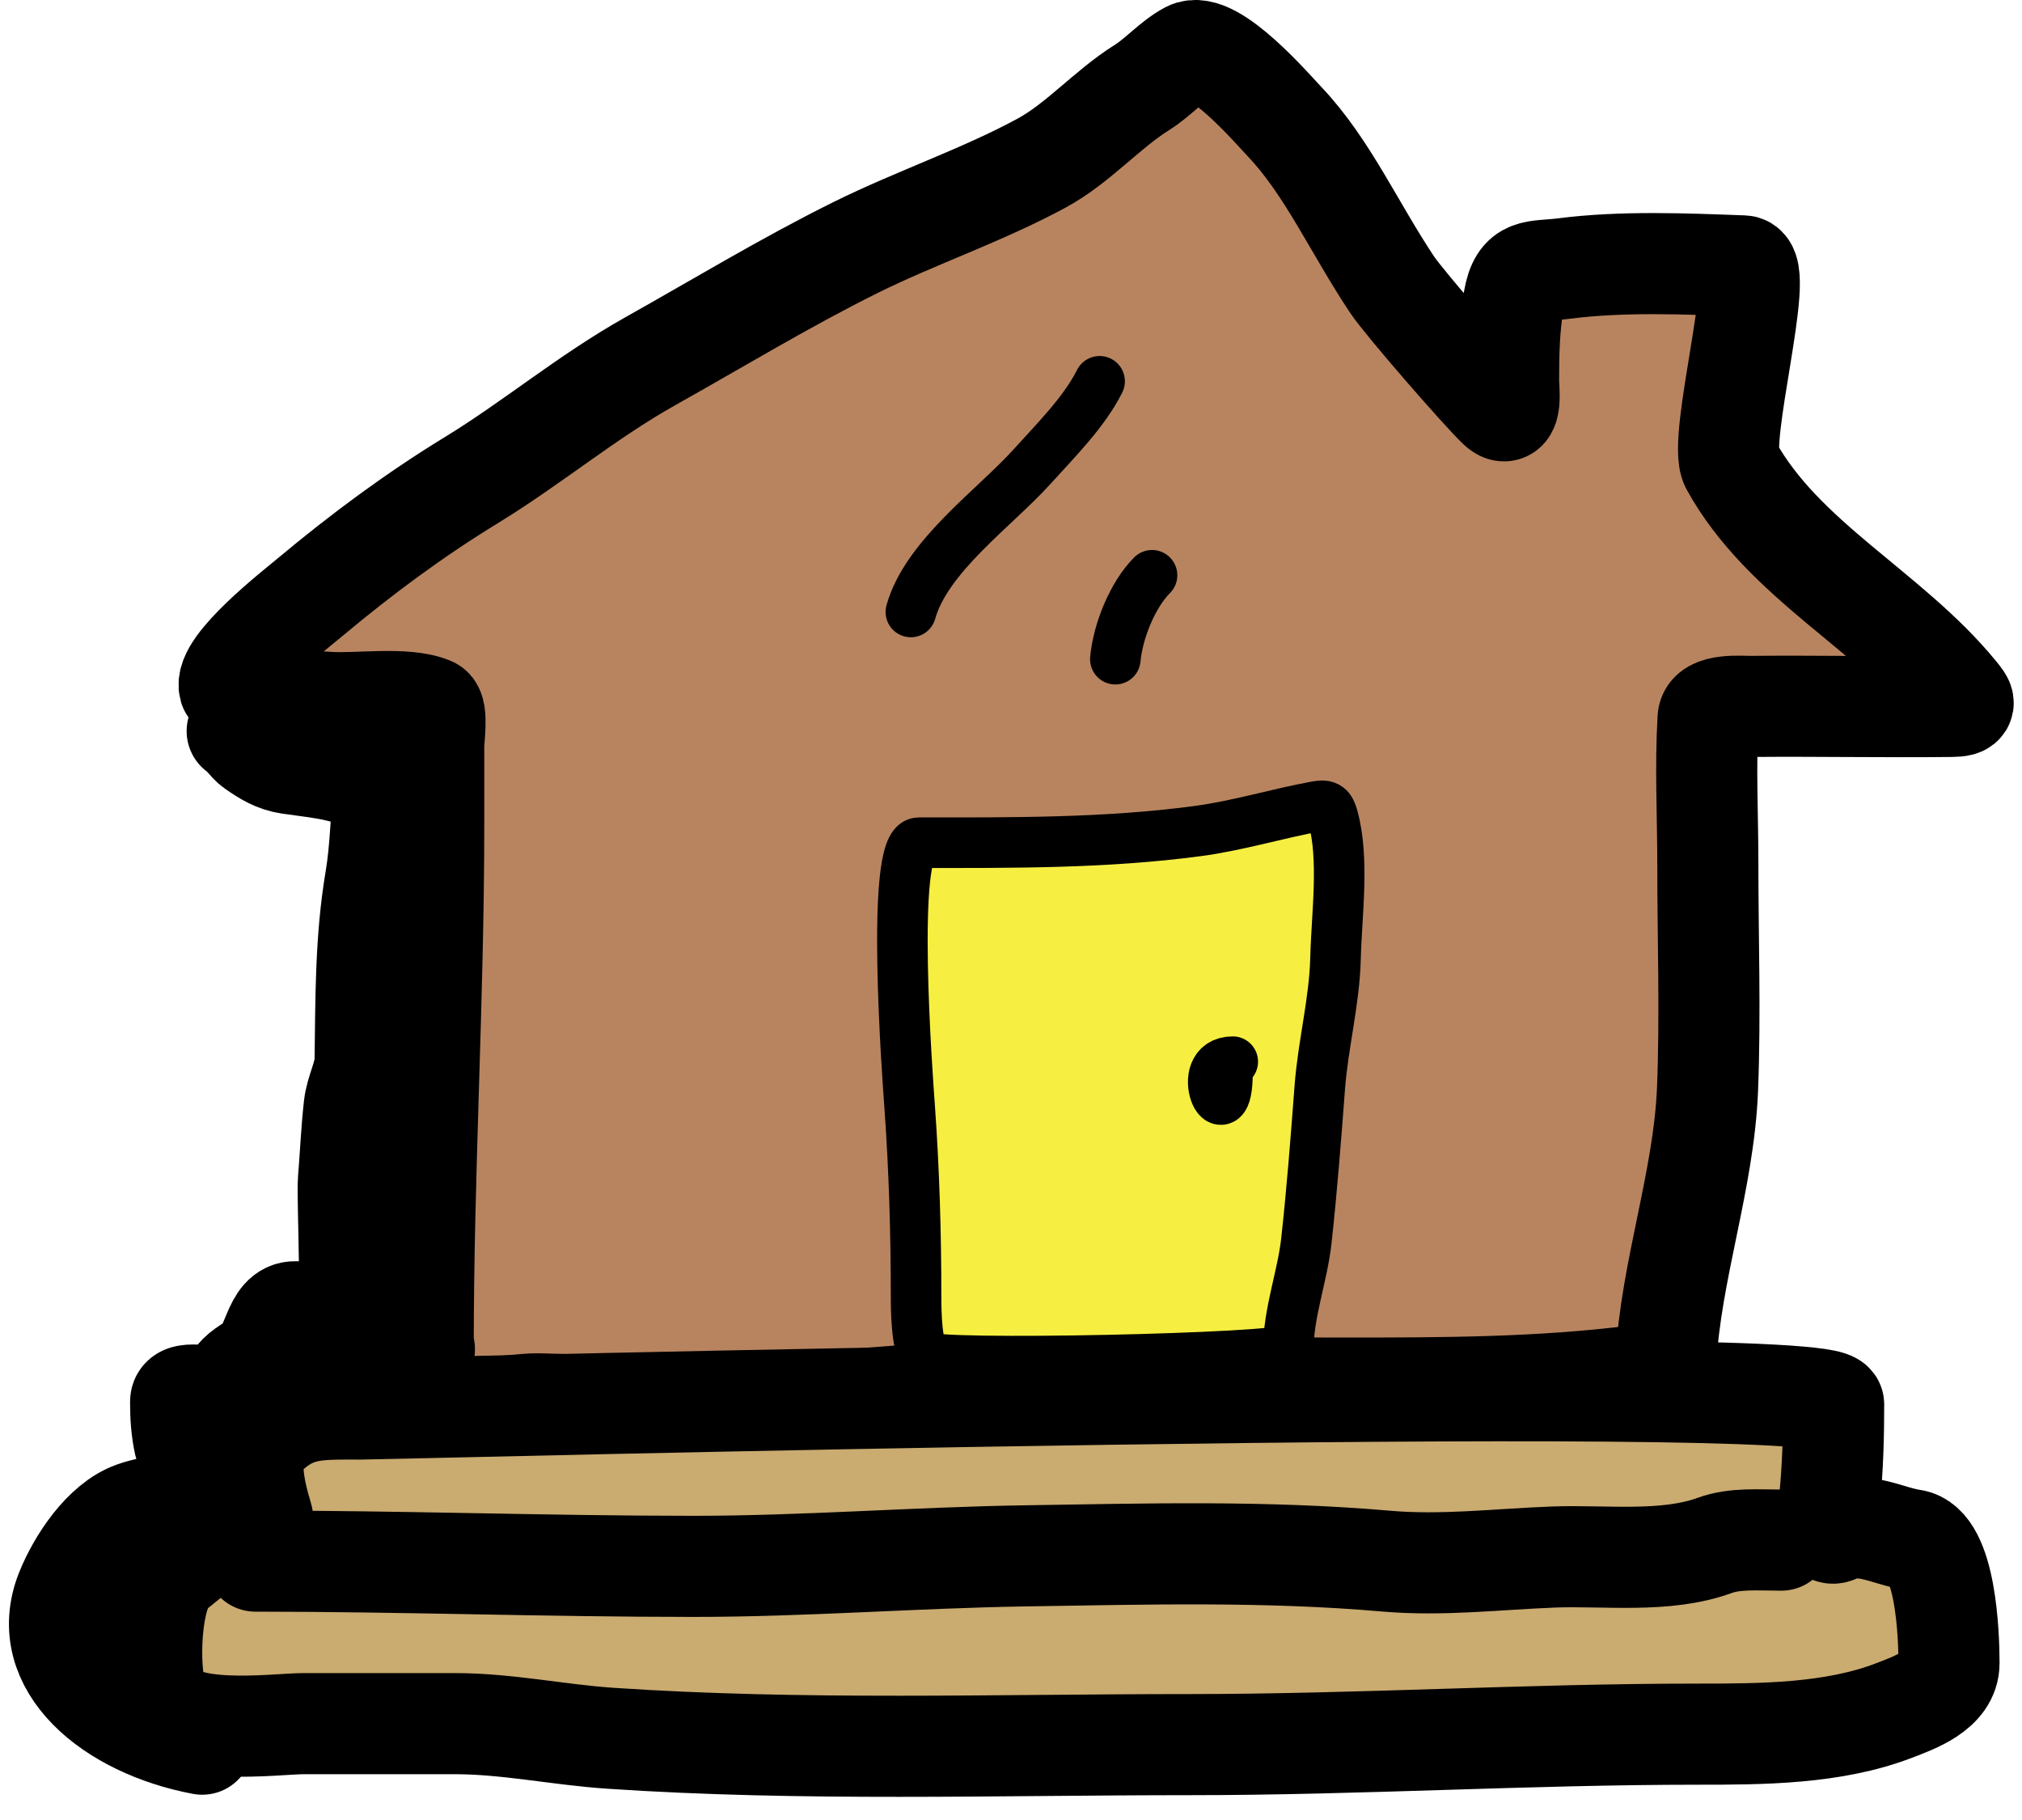
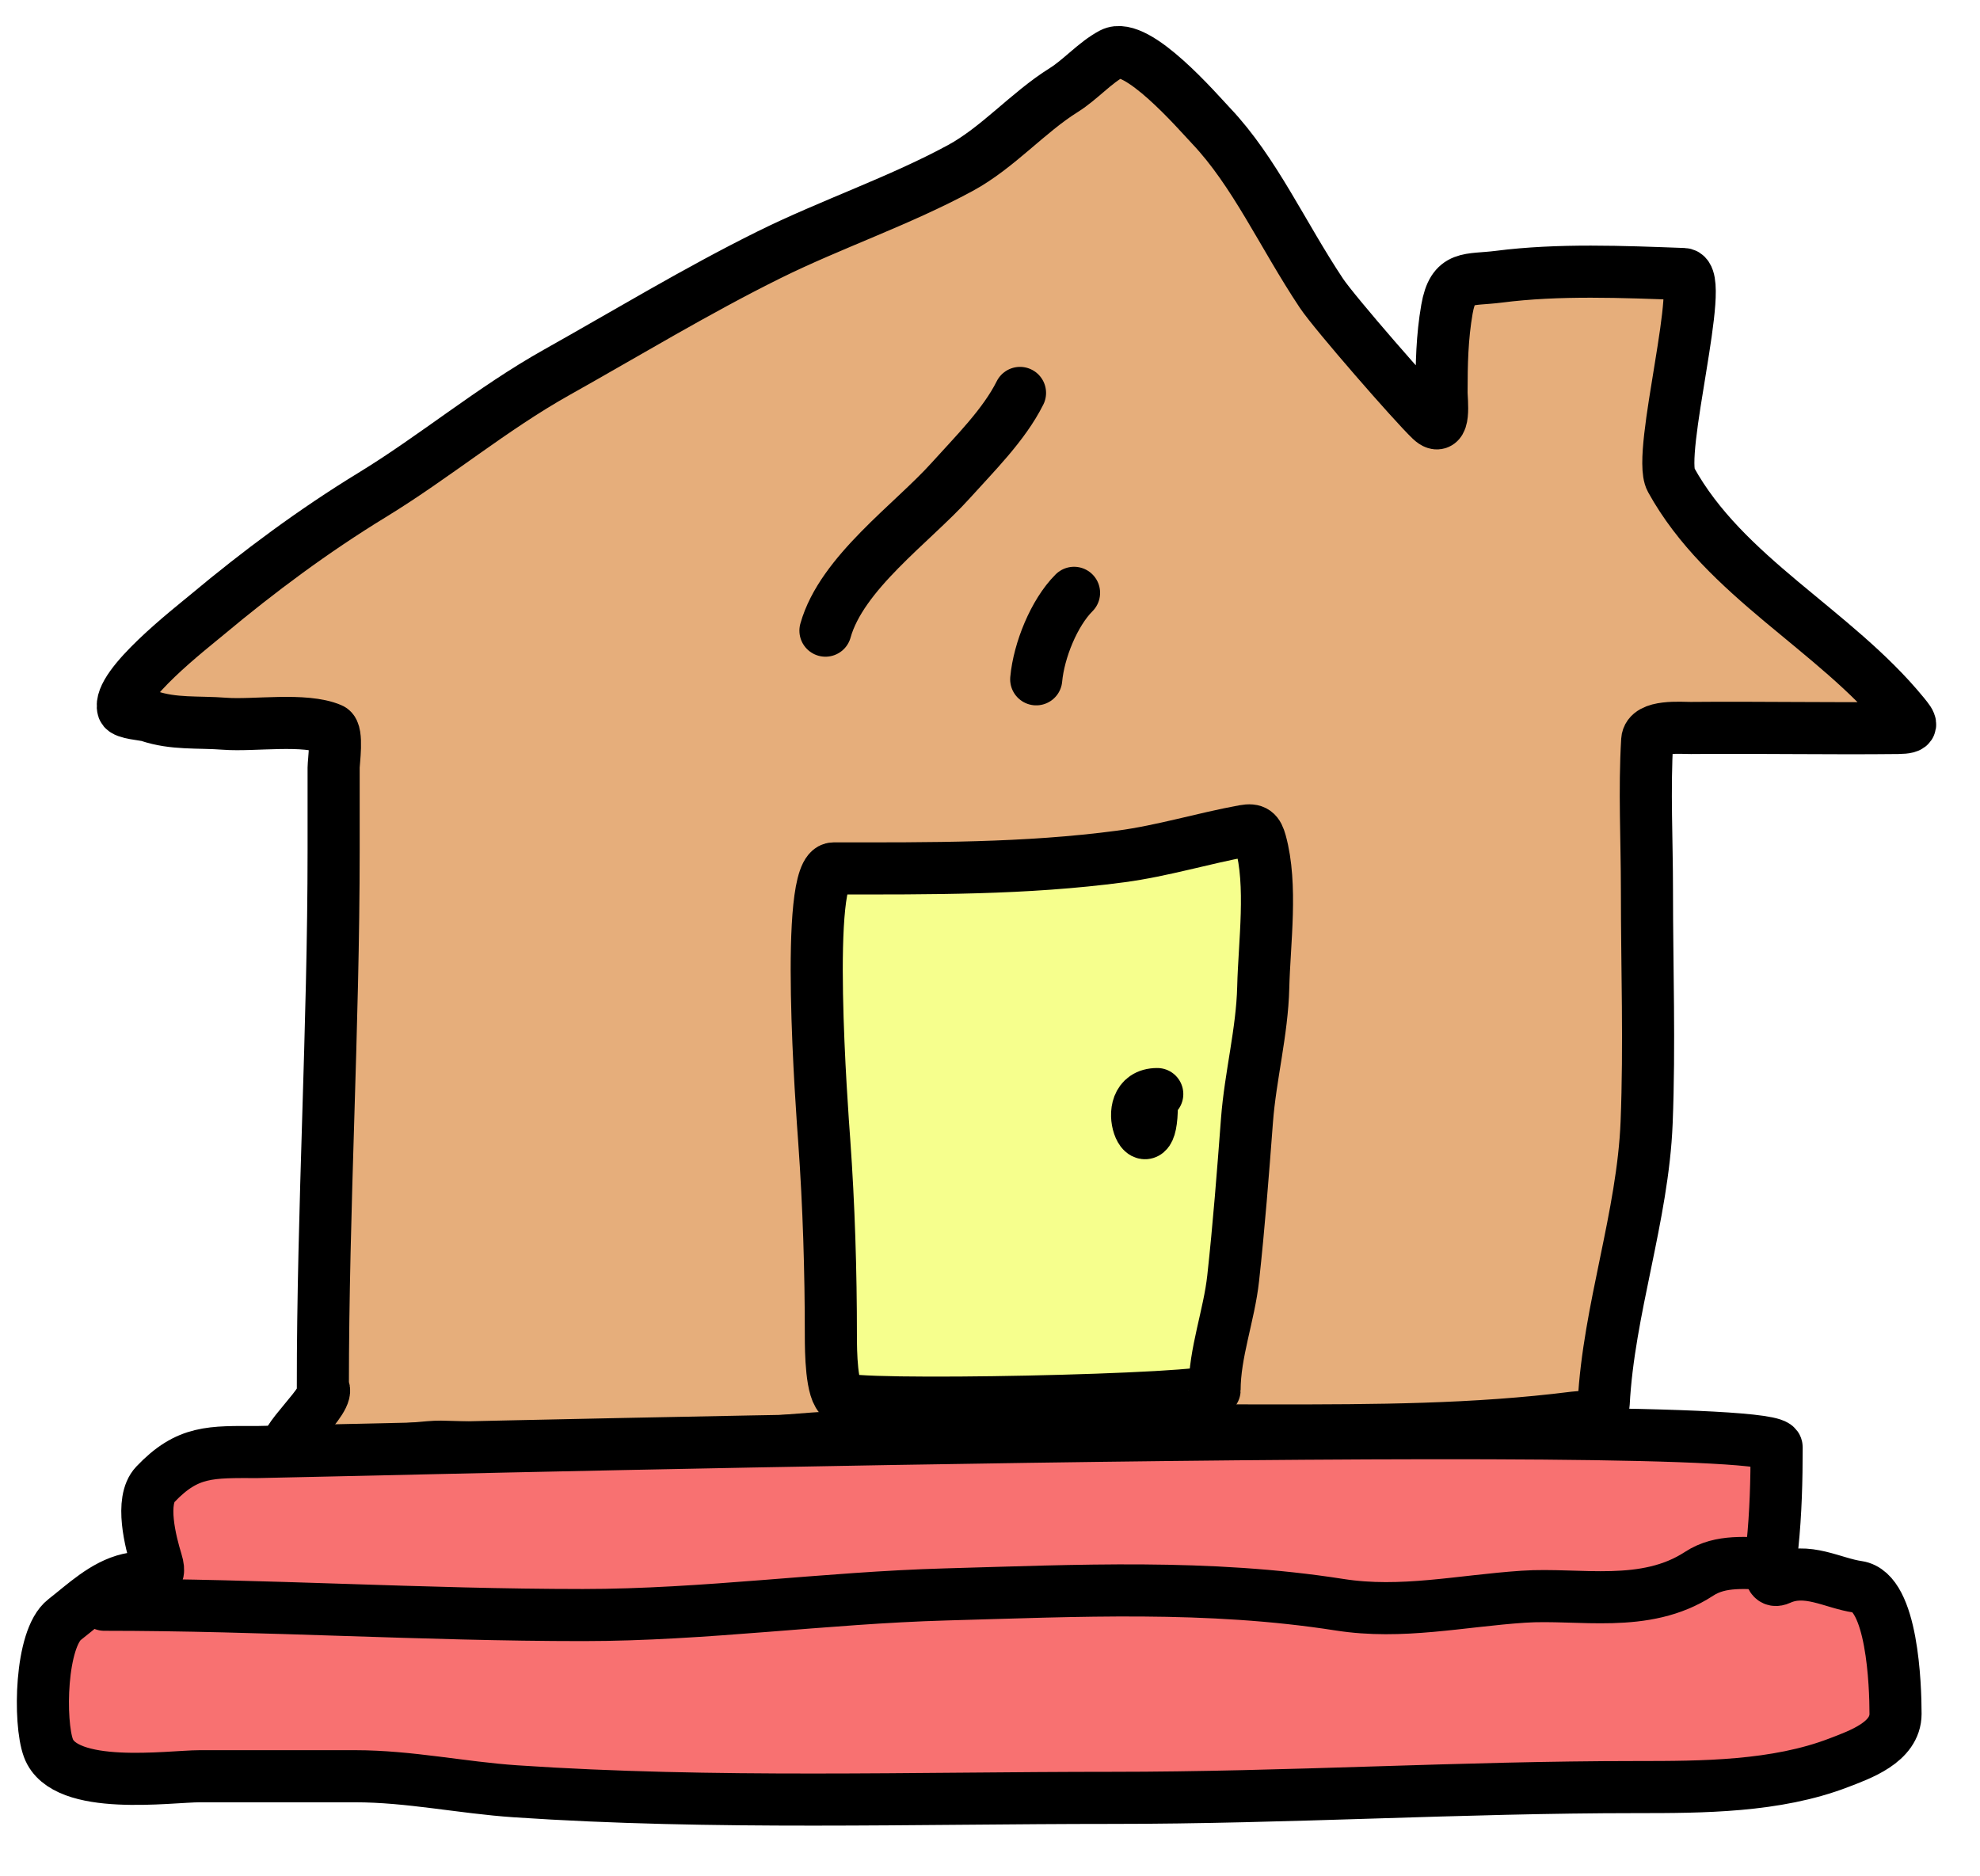
- <svg xmlns="http://www.w3.org/2000/svg" viewBox="0 0 40 36" fill="none">
-   <path d="M8.58 16.306C8.58 19.749 8.372 23.179 8.372 26.627C8.575 26.829 7.454 27.731 7.708 27.872C8.069 28.072 10.238 27.76 10.631 27.768C11.748 27.791 12.862 27.872 13.985 27.872C15.272 27.872 16.501 27.702 17.782 27.612C20.714 27.406 23.691 27.457 26.628 27.457C28.56 27.457 30.476 27.452 32.396 27.209C32.69 27.172 32.939 27.245 32.955 26.938C33.049 25.142 33.707 23.348 33.779 21.544C33.838 20.062 33.785 18.568 33.785 17.084C33.785 16.131 33.733 15.161 33.79 14.209C33.808 13.915 34.441 13.974 34.626 13.973C35.951 13.961 37.277 13.988 38.602 13.973C38.92 13.969 38.871 13.903 38.711 13.708C37.38 12.081 35.277 11.077 34.245 9.207C33.971 8.709 34.93 5.276 34.487 5.26C33.328 5.217 32.088 5.164 30.938 5.312C30.357 5.386 30.062 5.269 29.947 5.934C29.853 6.473 29.843 6.988 29.843 7.536C29.843 7.675 29.926 8.336 29.636 8.06C29.311 7.753 27.786 6.001 27.538 5.629C26.786 4.5 26.257 3.298 25.418 2.413C25.171 2.153 23.992 0.78 23.516 1.03C23.192 1.201 22.912 1.529 22.594 1.728C21.901 2.161 21.329 2.834 20.606 3.226C19.436 3.86 18.13 4.3 16.935 4.891C15.551 5.577 14.204 6.394 12.856 7.15C11.614 7.847 10.529 8.761 9.318 9.501C8.203 10.182 7.145 10.967 6.142 11.806C5.847 12.053 4.415 13.164 4.54 13.604C4.566 13.692 4.942 13.713 5.03 13.742C5.518 13.905 5.969 13.852 6.494 13.892C7.05 13.934 8.023 13.777 8.534 13.996C8.662 14.05 8.58 14.63 8.58 14.733V16.306Z" fill="#B8845F" stroke="black" stroke-width="2" stroke-linecap="round" />
-   <path d="M5.157 28.493C5.78 27.836 6.226 27.871 7.128 27.871C7.675 27.871 36.274 27.122 36.274 27.779C36.274 28.415 36.257 29.036 36.193 29.669C36.178 29.817 36.041 30.441 36.331 30.308C36.854 30.071 37.35 30.39 37.83 30.458C38.497 30.554 38.556 32.353 38.556 32.896C38.556 33.444 37.869 33.68 37.467 33.835C36.263 34.298 34.854 34.302 33.589 34.302C30.204 34.302 26.903 34.509 23.516 34.509C19.711 34.509 15.869 34.639 12.072 34.383C11.038 34.313 10.035 34.094 8.995 34.094H6.01C5.435 34.094 3.415 34.388 3.106 33.553C2.923 33.059 2.948 31.451 3.417 31.087C3.792 30.795 4.171 30.425 4.644 30.314C5.004 30.23 5.31 30.392 5.18 29.969C5.067 29.601 4.86 28.806 5.157 28.493Z" fill="#CAAB70" stroke="black" stroke-width="2" stroke-linecap="round" />
-   <path d="M5.053 30.879C7.939 30.879 10.831 30.983 13.72 30.983C15.919 30.983 18.098 30.809 20.289 30.775C22.677 30.738 25.031 30.672 27.417 30.879C28.536 30.976 29.604 30.841 30.742 30.798C31.752 30.761 32.945 30.924 33.923 30.568C34.323 30.422 34.783 30.464 35.237 30.464" stroke="black" stroke-width="2" stroke-linecap="round" />
-   <path d="M25.487 26.684C25.487 26.877 18.33 27.026 18.33 26.834C18.128 26.733 18.122 25.923 18.122 25.641C18.122 24.392 18.085 23.148 17.996 21.902C17.957 21.363 17.602 16.669 18.174 16.669C20.018 16.669 21.855 16.683 23.689 16.439C24.494 16.332 25.265 16.092 26.052 15.949C26.256 15.912 26.315 15.97 26.368 16.162C26.599 16.993 26.441 18.086 26.42 18.951C26.399 19.806 26.174 20.651 26.109 21.504C26.033 22.511 25.954 23.532 25.844 24.535C25.766 25.25 25.487 25.966 25.487 26.684Z" fill="#F6EF42" stroke="black" stroke-linecap="round" />
-   <path d="M24.283 21.207C24.283 22.542 23.582 21 24.387 21" stroke="black" stroke-linecap="round" />
-   <path d="M22.064 13.039C22.114 12.485 22.406 11.763 22.79 11.379" stroke="black" stroke-linecap="round" />
-   <path d="M18.019 12.105C18.329 10.997 19.682 10.046 20.422 9.224C20.879 8.716 21.446 8.155 21.753 7.542" stroke="black" stroke-linecap="round" />
-   <path d="M4 34.5C2.208 34.164 0.72 32.942 1.307 31.474C1.533 30.908 2.04 30.126 2.648 29.911C3.033 29.775 3.485 29.749 3.854 29.587C4.036 29.507 3.682 28.703 3.651 28.562C3.589 28.279 3.573 28.014 3.573 27.726C3.573 27.435 4.347 27.756 4.5 27.5C4.678 27.203 4.732 27.152 5.022 26.972C5.436 26.716 5.378 25.937 5.849 25.947C6.093 25.953 6.354 26.035 6.582 26.115C6.663 26.143 6.746 26.201 6.834 26.191C6.992 26.172 6.863 23.709 6.893 23.341C6.933 22.858 6.953 22.367 7.007 21.886C7.041 21.575 7.219 21.271 7.223 20.967C7.24 19.761 7.228 18.591 7.429 17.397C7.535 16.763 7.535 16.139 7.602 15.505C7.629 15.242 7.319 15.337 7.128 15.337C6.97 15.337 6.814 15.286 6.661 15.251C6.355 15.181 6.037 15.15 5.725 15.104C5.446 15.063 5.25 14.938 5.022 14.78C4.906 14.7 4.799 14.514 4.692 14.461" stroke="black" stroke-width="2" stroke-linecap="round" />
+ <svg xmlns="http://www.w3.org/2000/svg" viewBox="0 0 38 36" fill="none">
+   <path d="M6.403 16.306C6.403 19.749 6.196 23.179 6.196 26.627C6.398 26.829 5.277 27.731 5.531 27.872C5.892 28.072 8.062 27.76 8.455 27.768C9.571 27.791 10.685 27.872 11.808 27.872C13.095 27.872 14.324 27.702 15.606 27.612C18.537 27.406 21.514 27.457 24.451 27.457C26.383 27.457 28.299 27.452 30.219 27.209C30.513 27.172 30.762 27.245 30.778 26.938C30.872 25.142 31.53 23.348 31.602 21.544C31.661 20.062 31.608 18.568 31.608 17.084C31.608 16.131 31.556 15.161 31.613 14.209C31.631 13.915 32.264 13.974 32.449 13.973C33.774 13.961 35.1 13.988 36.425 13.973C36.743 13.969 36.694 13.903 36.535 13.708C35.204 12.081 33.1 11.077 32.069 9.207C31.794 8.709 32.753 5.276 32.311 5.26C31.151 5.217 29.912 5.164 28.761 5.312C28.18 5.386 27.886 5.269 27.77 5.934C27.676 6.473 27.666 6.988 27.666 7.536C27.666 7.675 27.75 8.336 27.459 8.06C27.135 7.753 25.609 6.001 25.361 5.629C24.609 4.5 24.08 3.298 23.241 2.413C22.994 2.153 21.815 0.78 21.339 1.03C21.016 1.201 20.735 1.529 20.417 1.728C19.724 2.161 19.152 2.834 18.429 3.226C17.259 3.86 15.953 4.3 14.759 4.891C13.374 5.577 12.027 6.394 10.679 7.15C9.437 7.847 8.352 8.761 7.141 9.501C6.026 10.182 4.969 10.967 3.966 11.806C3.671 12.053 2.238 13.164 2.364 13.604C2.389 13.692 2.765 13.713 2.854 13.742C3.341 13.905 3.792 13.852 4.317 13.892C4.873 13.934 5.847 13.777 6.357 13.996C6.485 14.05 6.403 14.63 6.403 14.733V16.306Z" fill="#E6AE7B" stroke="black" stroke-linecap="round" />
+   <path d="M2.98 28.493C3.604 27.836 4.049 27.871 4.951 27.871C5.499 27.871 34.097 27.122 34.097 27.779C34.097 28.415 34.081 29.036 34.016 29.669C34.001 29.817 33.864 30.441 34.155 30.308C34.677 30.071 35.174 30.39 35.653 30.458C36.32 30.554 36.379 32.353 36.379 32.896C36.379 33.444 35.692 33.68 35.29 33.835C34.086 34.298 32.678 34.302 31.412 34.302C28.027 34.302 24.726 34.509 21.339 34.509C17.534 34.509 13.693 34.639 9.895 34.383C8.861 34.313 7.858 34.094 6.818 34.094H3.833C3.258 34.094 1.238 34.388 0.929 33.553C0.746 33.059 0.771 31.451 1.24 31.087C1.615 30.795 1.994 30.425 2.467 30.314C2.828 30.23 3.134 30.392 3.003 29.969C2.89 29.601 2.684 28.806 2.98 28.493Z" fill="#F87171" stroke="black" stroke-linecap="round" />
+   <path d="M2 30.802C5.06 30.802 8.125 31 11.188 31C13.52 31 15.829 30.669 18.153 30.604C20.684 30.534 23.18 30.406 25.71 30.802C26.896 30.988 28.029 30.729 29.235 30.648C30.305 30.576 31.57 30.887 32.607 30.209C33.032 29.931 33.519 30.011 34 30.011" stroke="black" stroke-linecap="round" />
+   <path d="M23.31 26.684C23.31 26.877 16.153 27.026 16.153 26.834C15.952 26.733 15.946 25.923 15.946 25.641C15.946 24.392 15.908 23.148 15.819 21.902C15.78 21.363 15.425 16.669 15.998 16.669C17.842 16.669 19.679 16.683 21.512 16.439C22.317 16.332 23.089 16.092 23.875 15.949C24.079 15.912 24.138 15.97 24.192 16.162C24.422 16.993 24.265 18.086 24.244 18.951C24.223 19.806 23.997 20.651 23.932 21.504C23.856 22.511 23.777 23.532 23.667 24.535C23.589 25.25 23.31 25.966 23.31 26.684Z" fill="#F6FF8D" stroke="black" stroke-linecap="round" />
+   <path d="M22.106 21.207C22.106 22.542 21.405 21 22.21 21" stroke="black" stroke-linecap="round" />
+   <path d="M19.887 13.039C19.938 12.485 20.229 11.763 20.613 11.379" stroke="black" stroke-linecap="round" />
+   <path d="M15.842 12.105C16.152 10.997 17.505 10.046 18.245 9.224C18.702 8.716 19.27 8.155 19.576 7.542" stroke="black" stroke-linecap="round" />
</svg>
